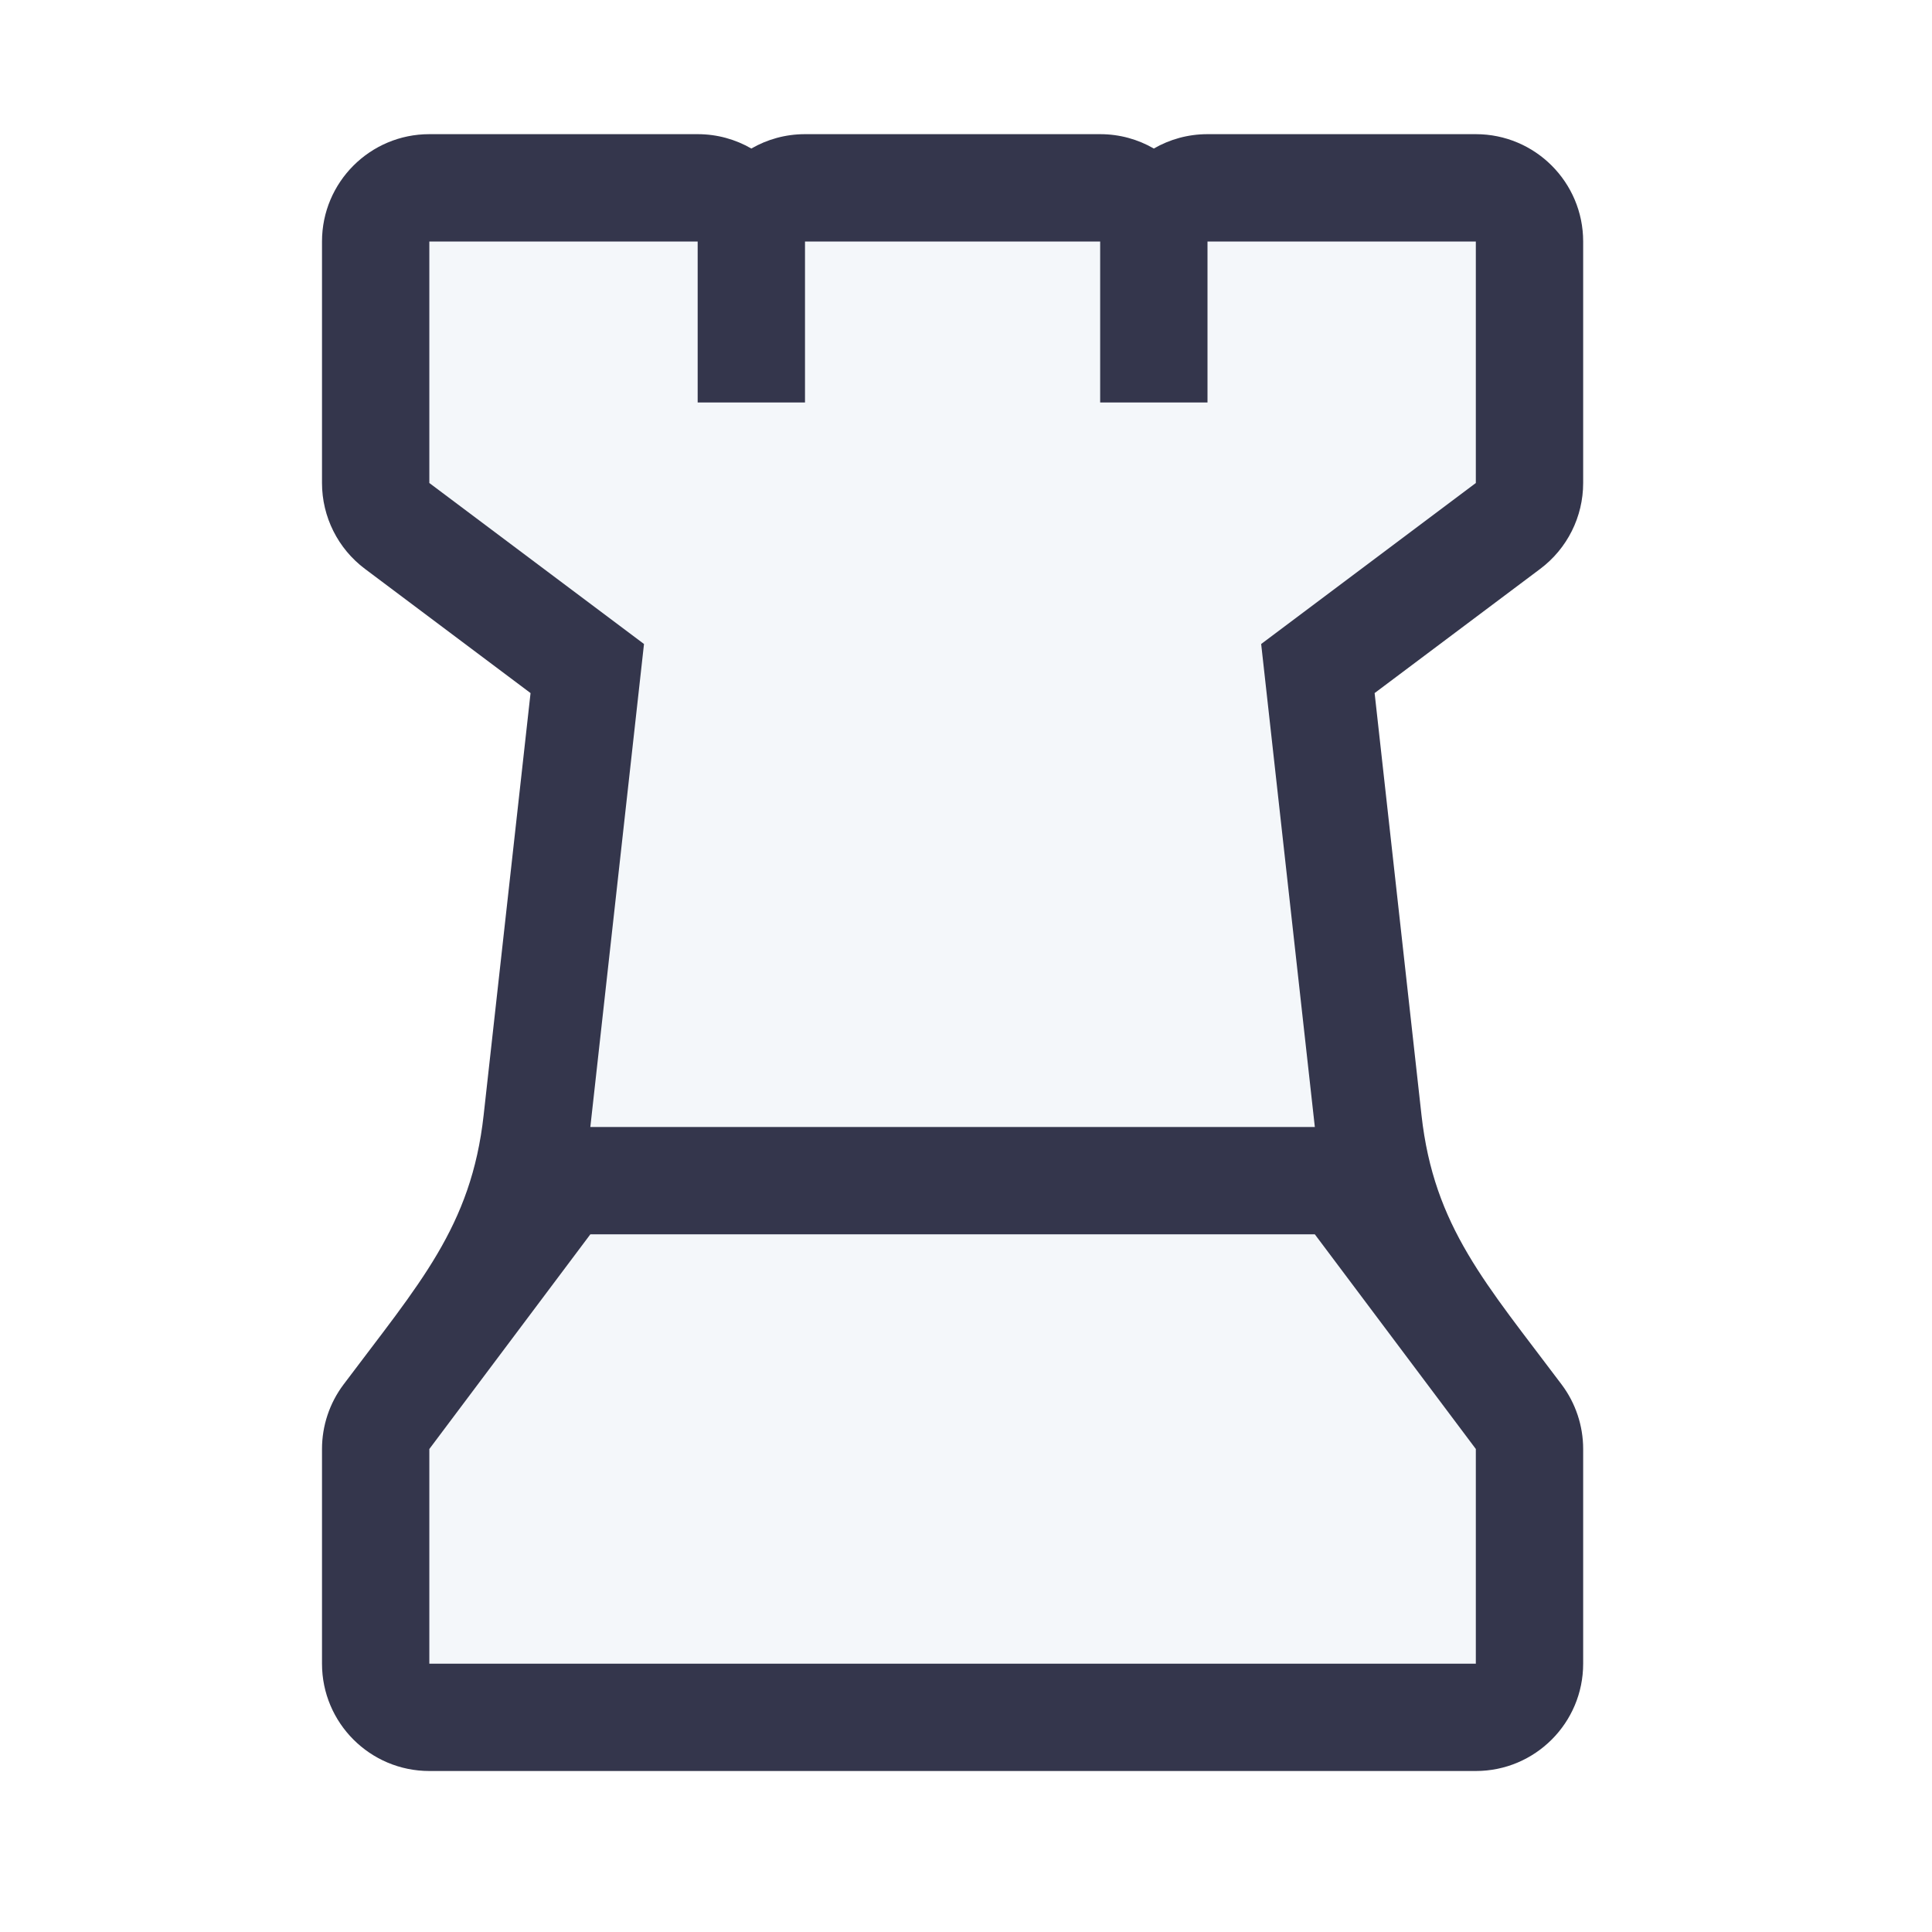
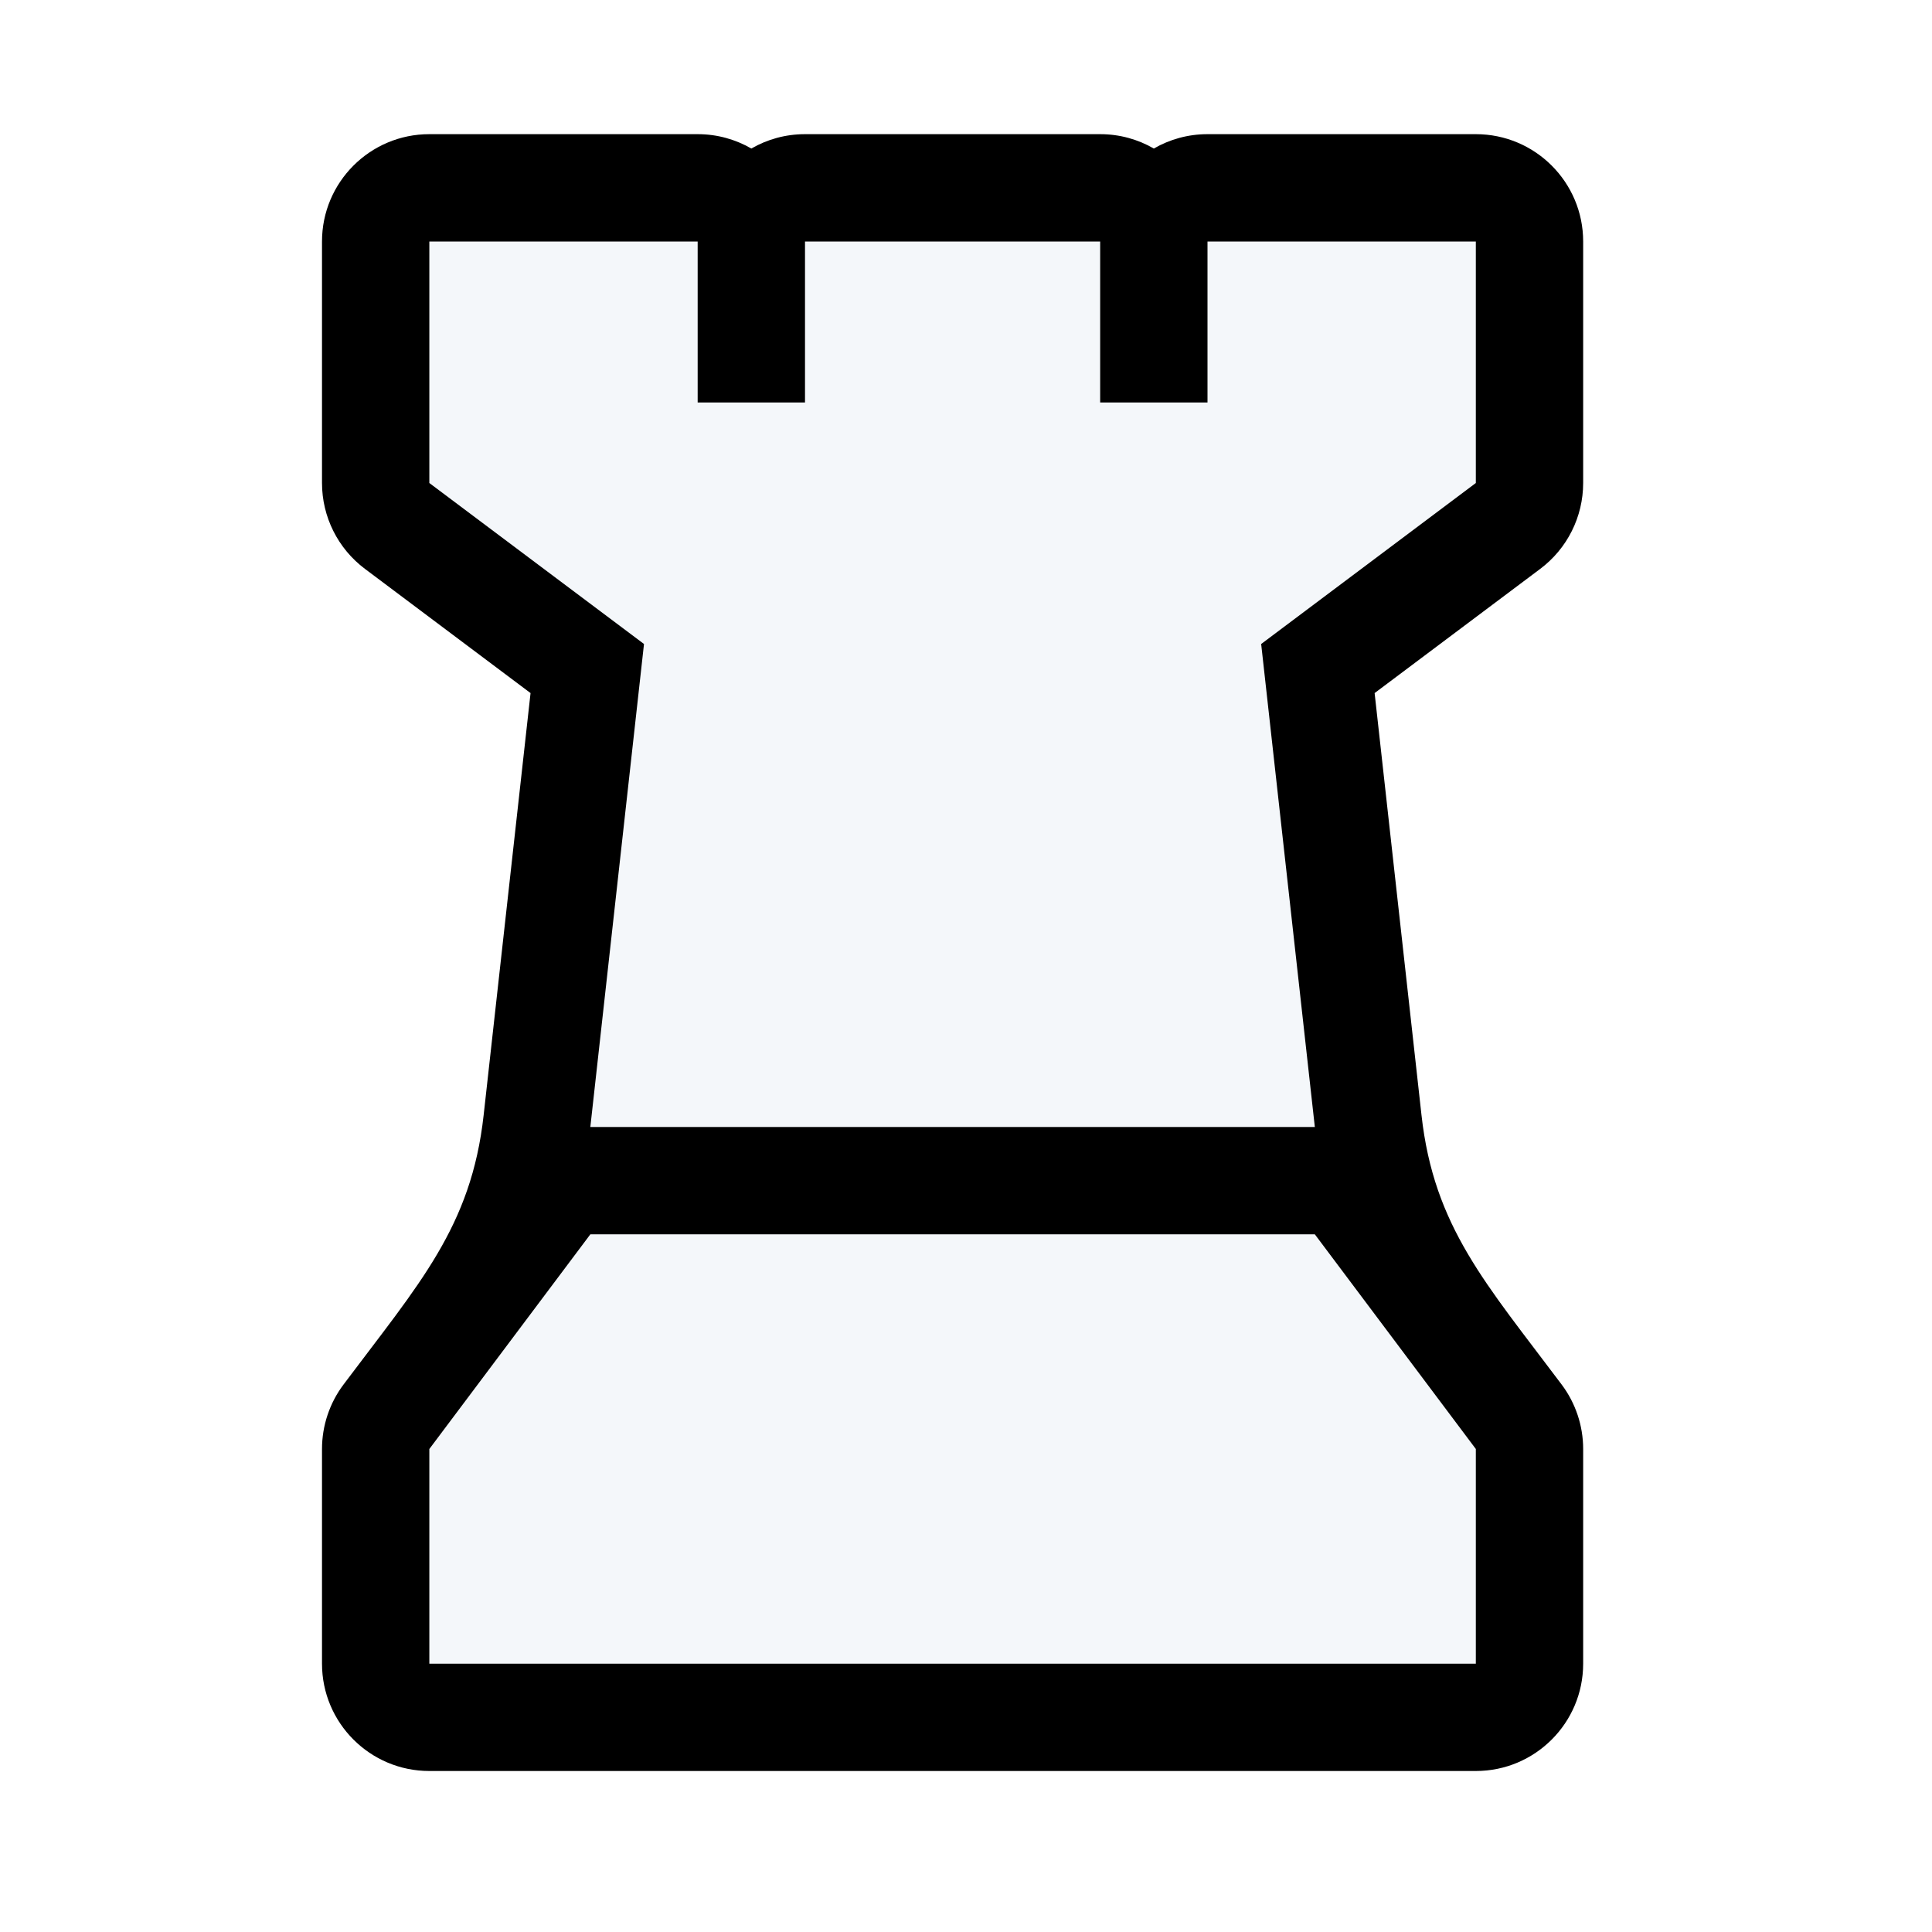
<svg xmlns="http://www.w3.org/2000/svg" width="72" height="72" viewBox="0 0 72 72" fill="none">
-   <path d="M26 5C26.729 5 27.412 5.195 28 5.535C28.588 5.195 29.271 5 30 5H41C41.729 5 42.412 5.195 43 5.535C43.588 5.195 44.271 5 45 5H55C57.209 5 59 6.791 59 9V18C59 19.259 58.407 20.445 57.4 21.2L51.228 25.829L52.975 41.558C53.438 45.723 55.377 47.835 58.2 51.6C58.719 52.292 59 53.135 59 54V62C59 64.209 57.209 66 55 66H16C13.791 66 12 64.209 12 62V54C12 53.135 12.281 52.292 12.8 51.6C15.623 47.835 17.562 45.723 18.024 41.558L19.772 25.829L13.6 21.2C12.593 20.445 12 19.259 12 18V9C12 6.791 13.791 5 16 5H26Z" fill="#34364C" />
+   <path d="M26 5C26.729 5 27.412 5.195 28 5.535C28.588 5.195 29.271 5 30 5H41C41.729 5 42.412 5.195 43 5.535C43.588 5.195 44.271 5 45 5H55C57.209 5 59 6.791 59 9V18C59 19.259 58.407 20.445 57.4 21.2L51.228 25.829L52.975 41.558C53.438 45.723 55.377 47.835 58.2 51.6C58.719 52.292 59 53.135 59 54V62C59 64.209 57.209 66 55 66H16C13.791 66 12 64.209 12 62V54C12 53.135 12.281 52.292 12.8 51.6C15.623 47.835 17.562 45.723 18.024 41.558L19.772 25.829L13.6 21.2C12.593 20.445 12 19.259 12 18V9C12 6.791 13.791 5 16 5H26Z" fill="#000000" />
  <path d="M16 9H26V15H30V9H41V15H45V9H55V18L47 24L49 42H22L24 24L16 18V9Z" fill="#F4F7FA" />
  <path d="M22 46H49L55 54V62H16V54L22 46Z" fill="#F4F7FA" />
</svg>
